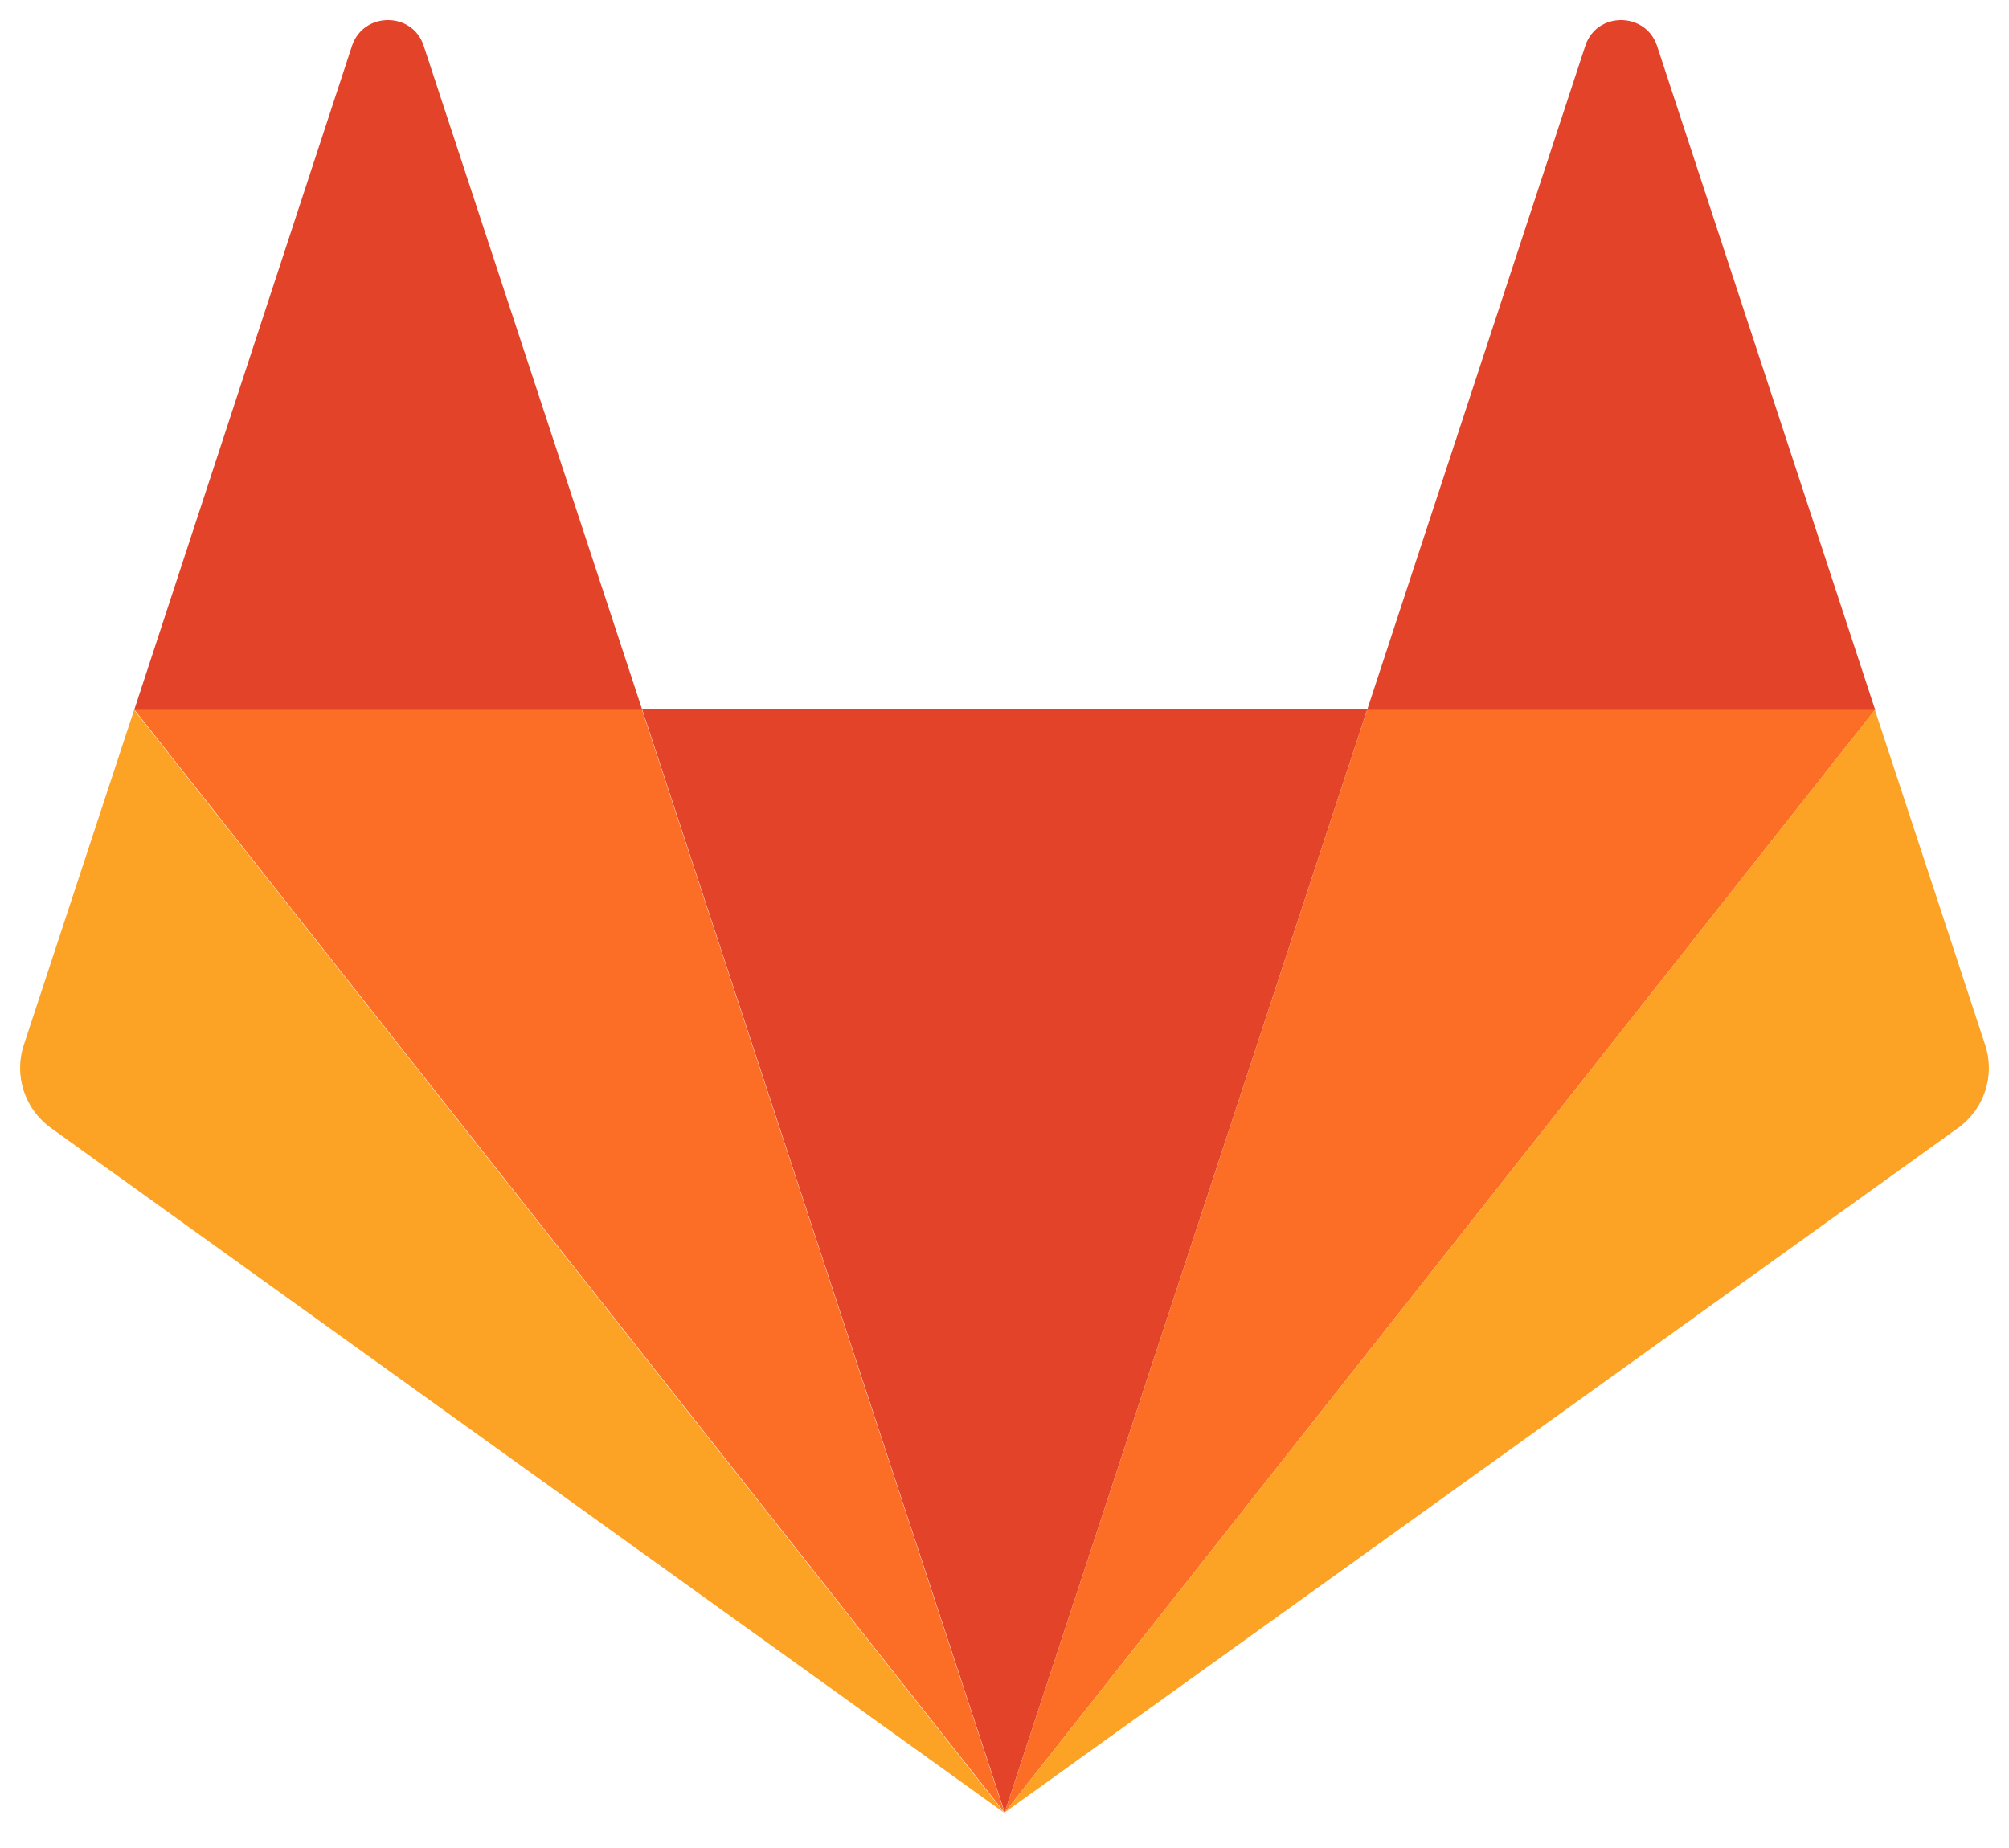
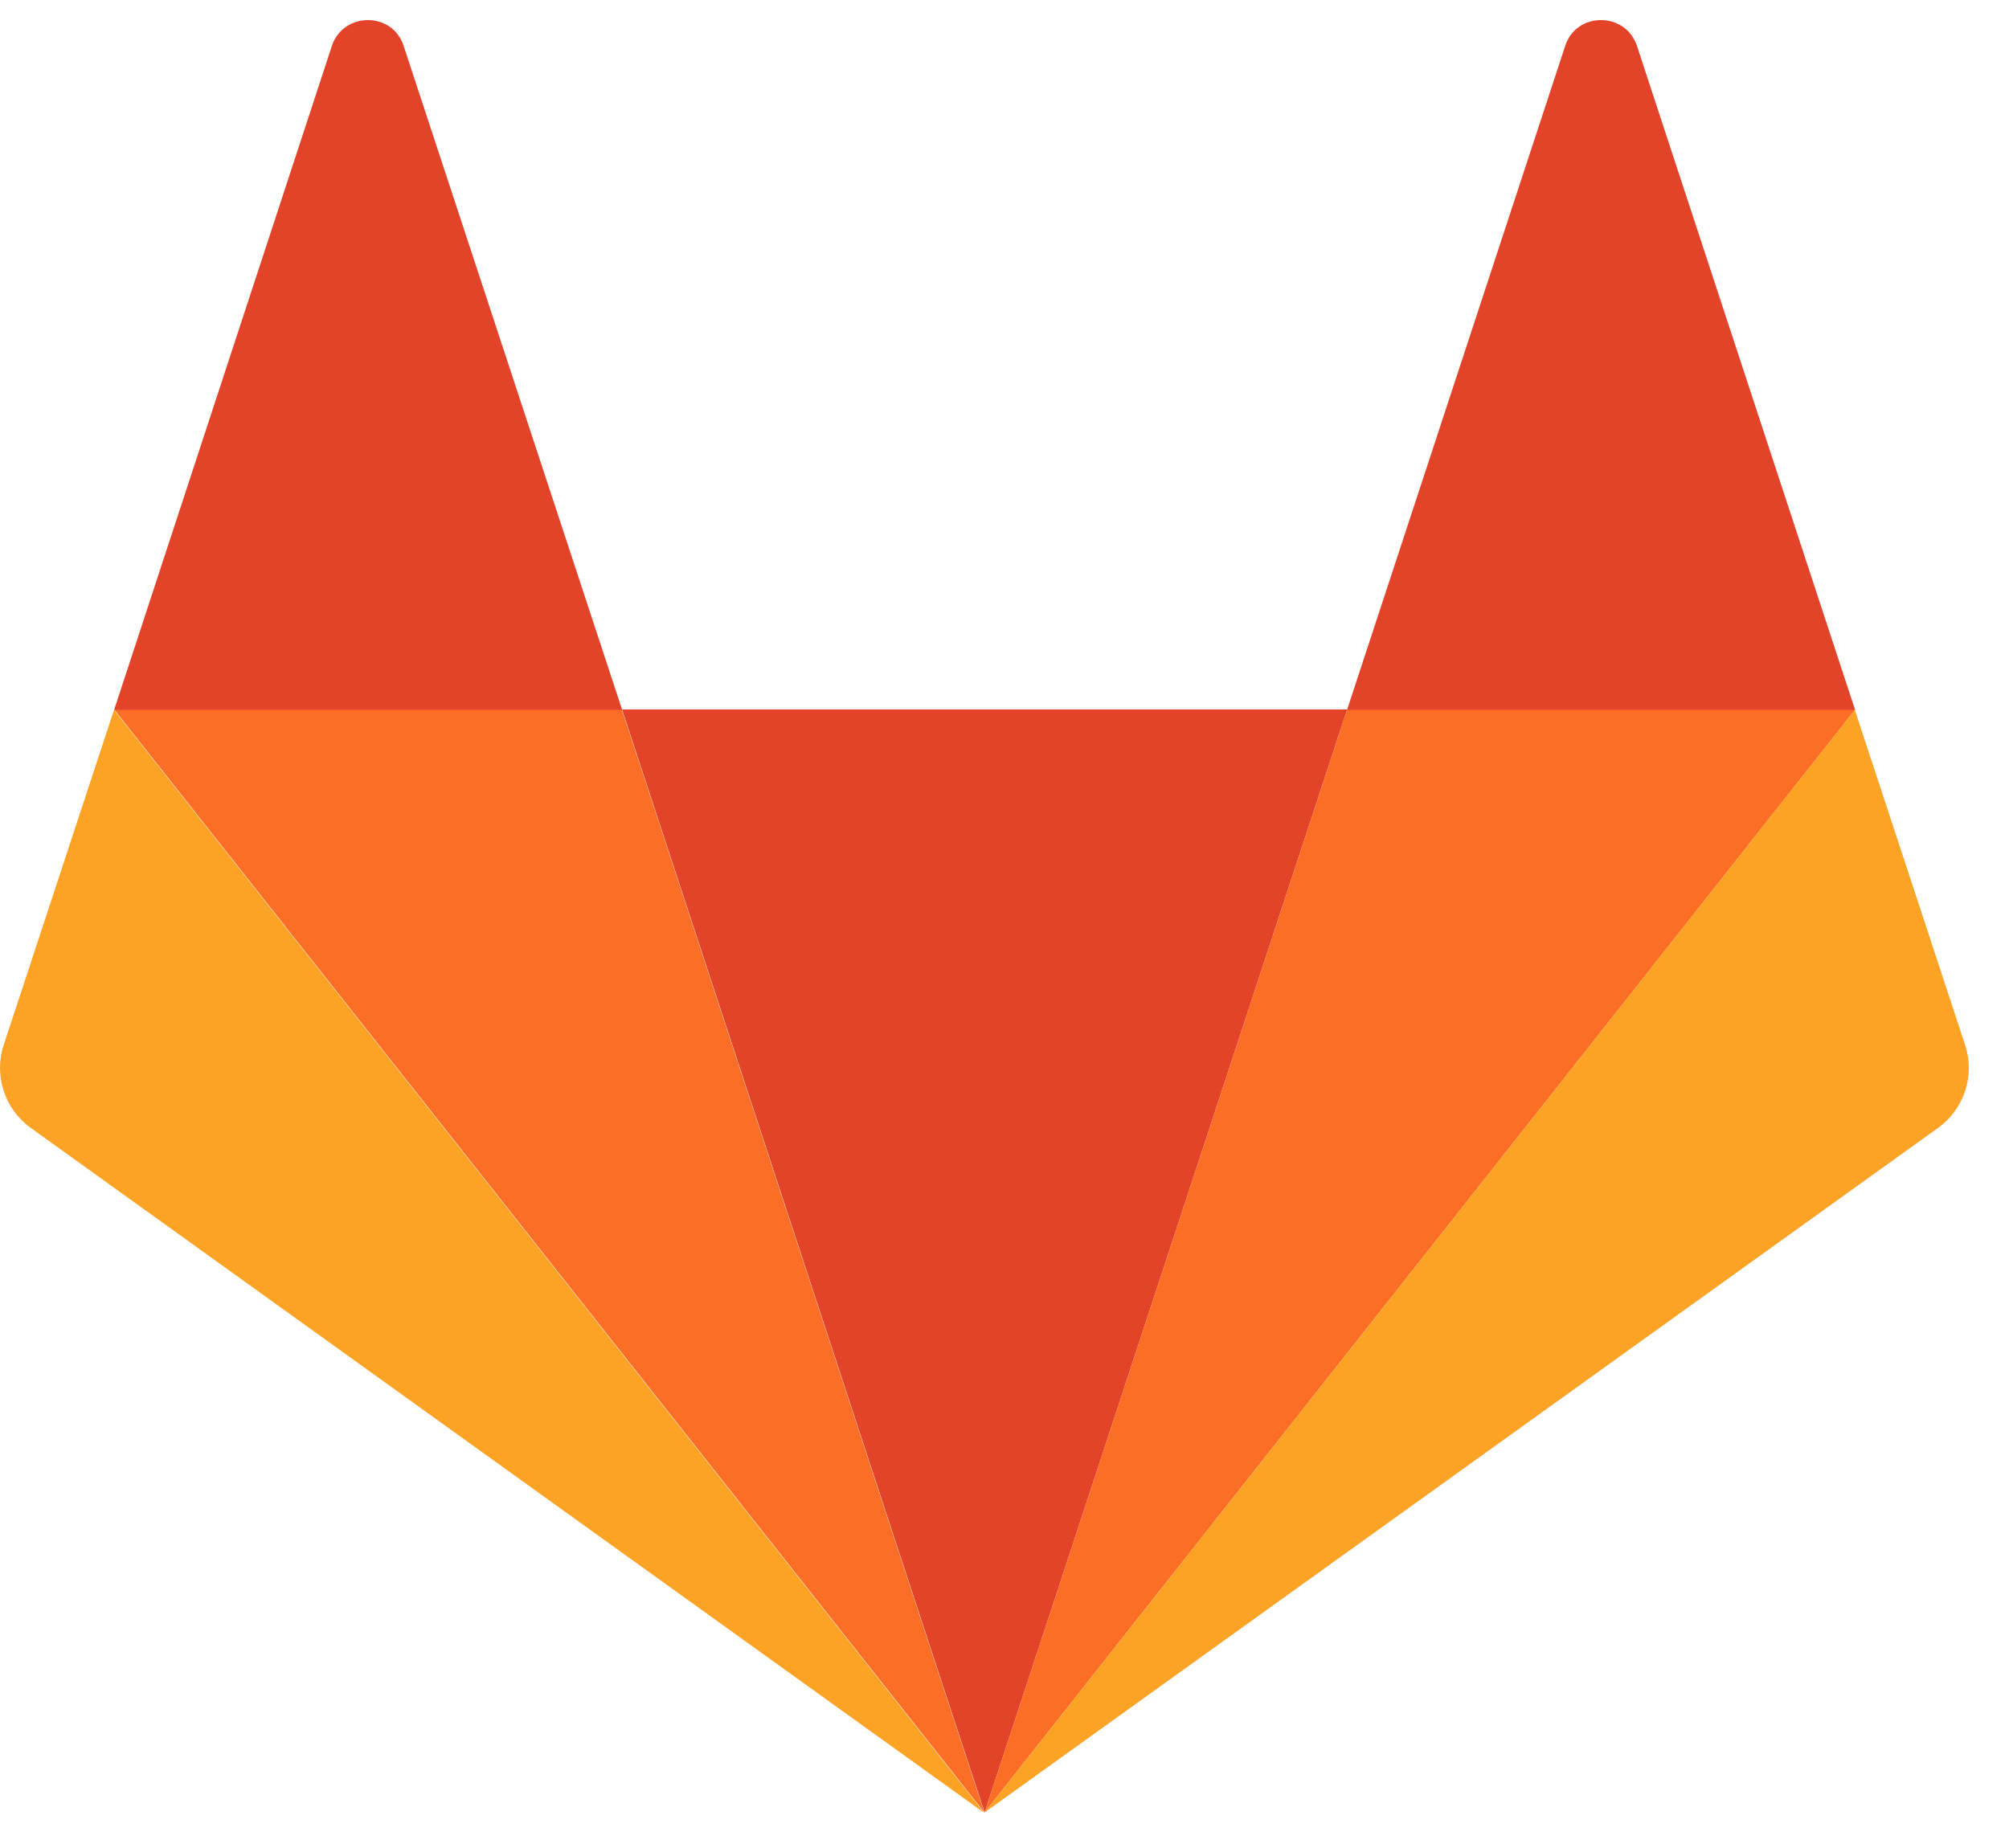
<svg xmlns="http://www.w3.org/2000/svg" width="100px" height="92px" viewBox="0 0 100 92" version="1.1">
-   <g id="Page-1" stroke="none" stroke-width="1" fill="none" fill-rule="evenodd" transform="translate(1,0)">
-     <polygon id="Fill-1" fill="#E24329" points="49.01 90.23 49.01 90.23 67.056 35.321 30.964 35.321" />
-     <polygon id="Fill-2" fill="#FC6D26" points="48.997 90.23 30.951 35.322 5.683 35.322" />
-     <g id="Group-27" transform="translate(0, 0.2485)">
-       <path d="M5.675,35.092 L0.184,51.775 C-0.314,53.289 0.223,54.962 1.536,55.906 L48.988,90 L5.675,35.092 Z" id="Fill-3" fill="#FCA326" />
-       <path d="M5.681,35.092 L30.969,35.092 L20.086,2.021 C19.529,0.328 17.102,0.328 16.525,2.021 L5.681,35.092 Z" id="Fill-5" fill="#E24329" />
-       <polygon id="Fill-7" fill="#FC6D26" points="49.01 89.981 67.056 35.073 92.344 35.073" />
-       <path d="M92.325,35.092 L97.816,51.775 C98.314,53.289 97.777,54.962 96.464,55.906 L49.012,89.981 L92.325,35.092 Z" id="Fill-9" fill="#FCA326" />
-       <path d="M92.339,35.092 L67.051,35.092 L77.914,2.021 C78.472,0.328 80.899,0.328 81.476,2.021 L92.339,35.092 Z" id="Fill-11" fill="#E24329" />
-     </g>
+   <polygon id="Fill-1" fill="#E24329" points="49.01 90.23 49.01 90.23 67.056 35.321 30.964 35.321" />
+   <polygon id="Fill-2" fill="#FC6D26" points="48.997 90.23 30.951 35.322 5.683 35.322" />
+   <g id="Group-27" transform="translate(0, 0.2485)">
+     <path d="M5.675,35.092 L0.184,51.775 C-0.314,53.289 0.223,54.962 1.536,55.906 L48.988,90 L5.675,35.092 Z" id="Fill-3" fill="#FCA326" />
+     <path d="M5.681,35.092 L30.969,35.092 L20.086,2.021 C19.529,0.328 17.102,0.328 16.525,2.021 L5.681,35.092 Z" id="Fill-5" fill="#E24329" />
+     <polygon id="Fill-7" fill="#FC6D26" points="49.01 89.981 67.056 35.073 92.344 35.073" />
+     <path d="M92.325,35.092 L97.816,51.775 C98.314,53.289 97.777,54.962 96.464,55.906 L49.012,89.981 L92.325,35.092 Z" id="Fill-9" fill="#FCA326" />
+     <path d="M92.339,35.092 L67.051,35.092 L77.914,2.021 C78.472,0.328 80.899,0.328 81.476,2.021 L92.339,35.092 Z" id="Fill-11" fill="#E24329" />
  </g>
</svg>
